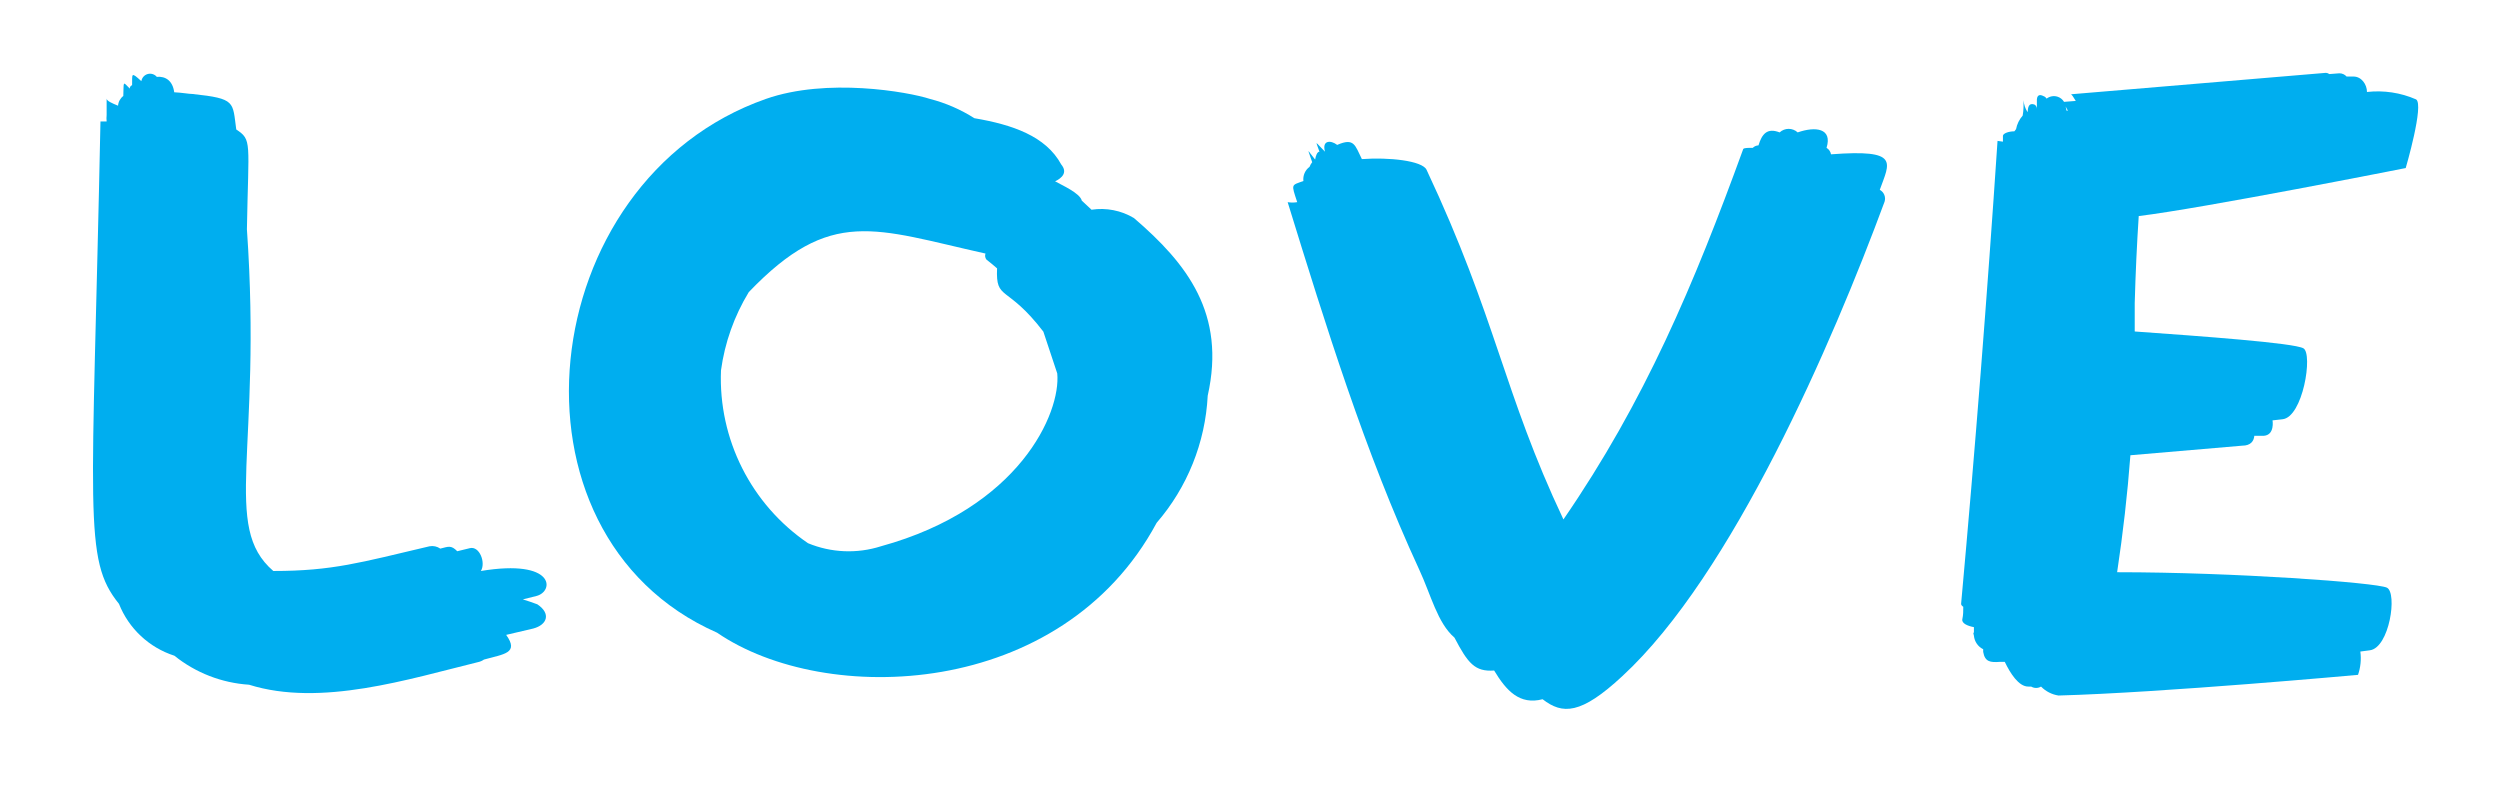
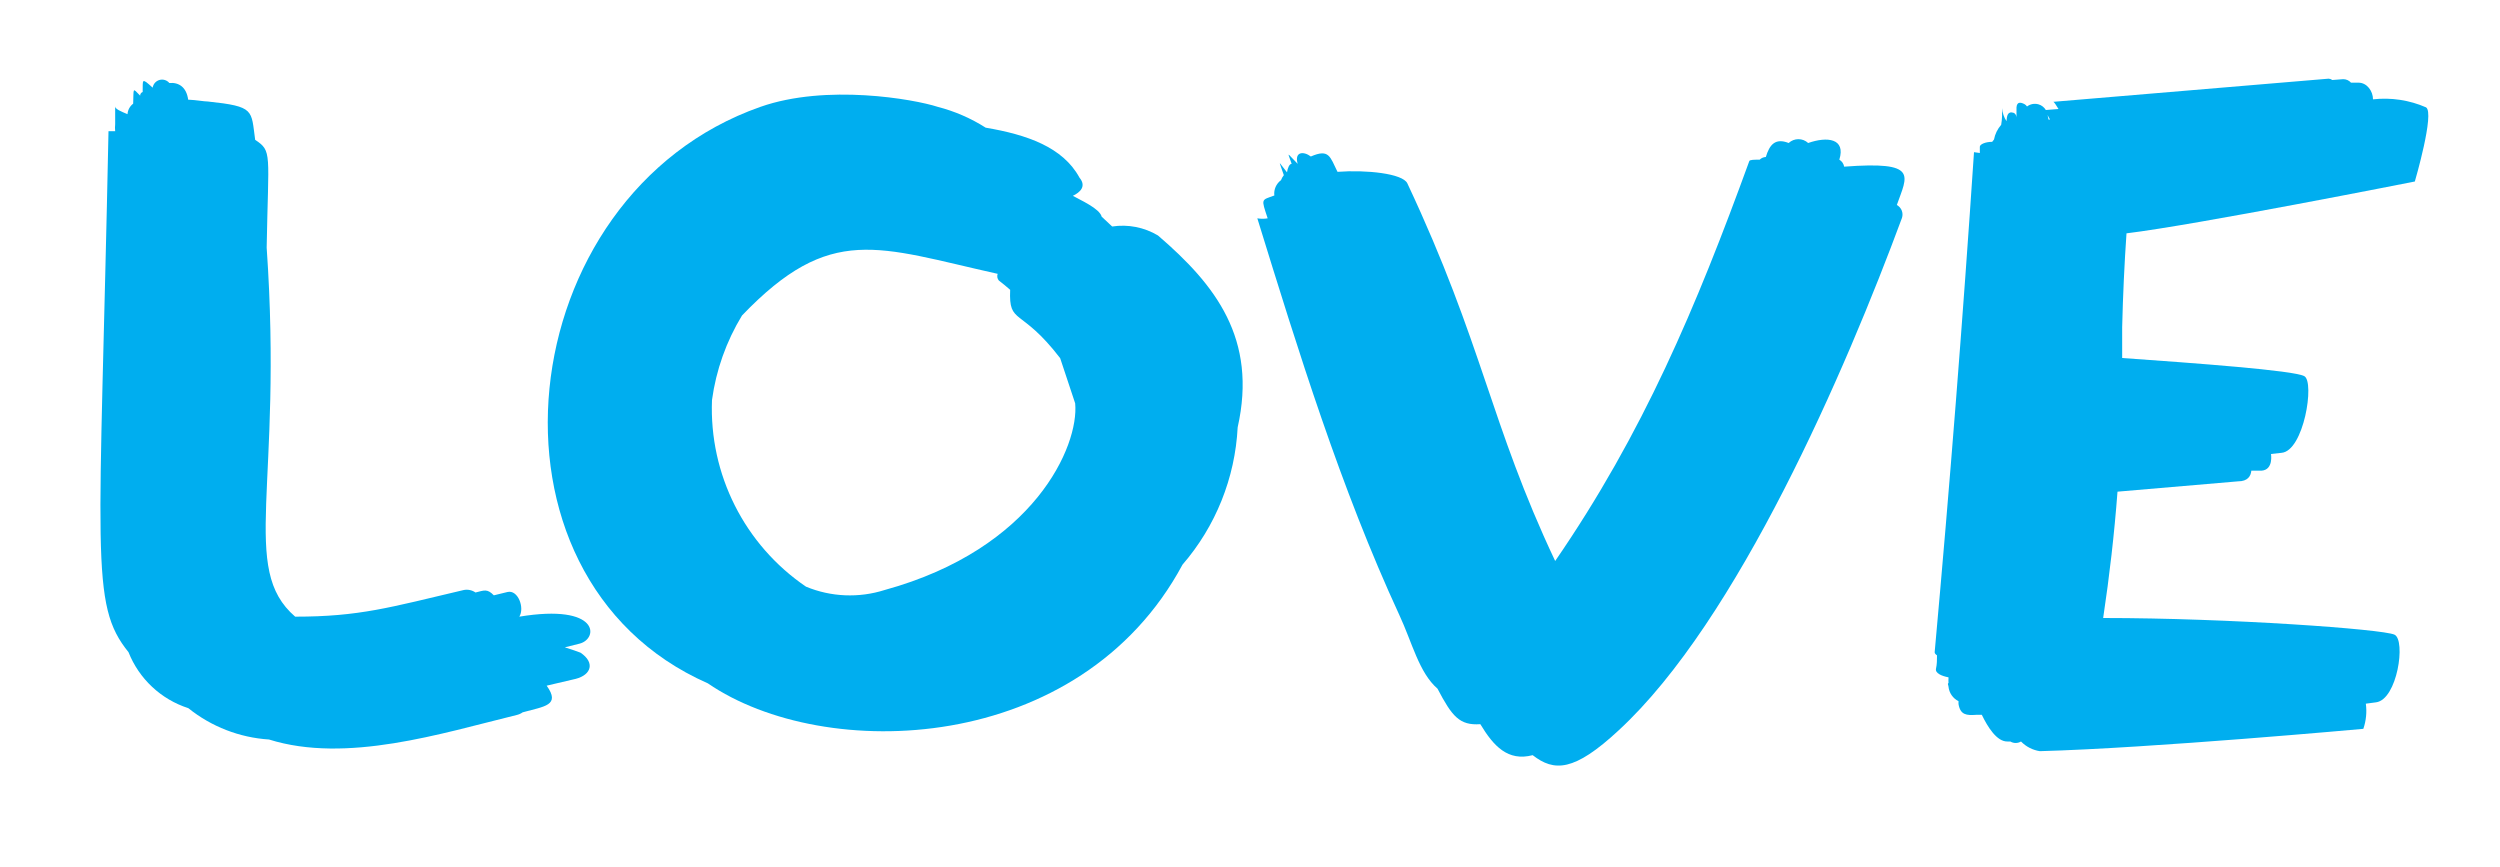
- <svg xmlns="http://www.w3.org/2000/svg" id="INDEX" viewBox="0 0 162 52">
+ <svg xmlns="http://www.w3.org/2000/svg" id="INDEX" viewBox="0 0 150 52">
  <defs>
    <style>.cls-1{fill:#00aeef;}</style>
  </defs>
-   <path class="cls-1" d="M138.59,14c4.08-.49,17.3-3.11,17.3-3.11s1.21-4.13.67-4.45a6.22,6.22,0,0,0-3.18-.48c0-.49-.36-1-.87-1l-.45,0a.62.62,0,0,0-.47-.21l-.65.05a.41.41,0,0,0-.22-.08L134.19,6.11c.06,0,.17.19.32.43l-.76.06a.76.76,0,0,0-.44-.34.78.78,0,0,0-.69.13.41.41,0,0,0-.13-.13c-.22-.12-.47-.19-.5.18,0,.2,0,.41,0,.61h0c0-.14-.09-.25-.17-.28-.37-.12-.41.2-.43.5v0l0,0,0,0a1.54,1.54,0,0,1-.26-.78c0,.33,0,.66-.06,1a1.85,1.85,0,0,0-.43.88l-.11.14c-.39,0-.73.14-.74.29l0,.38-.35-.05q-1,15-2.36,30c0,.07.05.13.14.19,0,.27,0,.53-.06.8s.33.44.75.52v.05a2.31,2.31,0,0,0,0,.29c-.08.05,0,.14,0,.22a1.09,1.09,0,0,0,.6.87,1.09,1.09,0,0,0,0,.17c.11.66.48.69,1.06.65l.34,0c.35.73.9,1.61,1.53,1.6h.18a.62.62,0,0,0,.64,0,2,2,0,0,0,1.13.58c6.69-.18,19.41-1.34,19.41-1.34a3.29,3.29,0,0,0,.15-1.51l.61-.08c1.28-.16,1.8-3.73,1.11-4.06s-9.91-1-17.48-1c.38-2.53.67-5.05.86-7.58l7.24-.62c.57,0,.76-.31.79-.64l.62,0c.72-.06.56-1,.56-1l.63-.07c1.34-.11,2-4.25,1.37-4.6s-6.58-.78-10.93-1.09c0-.61,0-1.23,0-1.84Q138.41,16.74,138.59,14ZM134,7.17h-.09a1.81,1.81,0,0,0-.06-.27Z" />
-   <path class="cls-1" d="M34.82,39.16c-.31-.12-.63-.22-.94-.32l.88-.22C35.92,38.33,36,36.2,31.16,37h0c.33-.53-.08-1.63-.71-1.48l-.82.2c-.4-.41-.57-.3-1.1-.17a.92.92,0,0,0-.7-.15C23.36,36.45,21.56,37,17.71,37,14.34,34.1,17,29.19,16,14.86c.1-5.73.34-5.78-.69-6.47-.25-1.79,0-2-2.84-2.3-.23,0-.69-.09-1.18-.11-.1-.75-.56-1.05-1.13-1a.57.57,0,0,0-1,.28c-.7-.64-.58-.47-.6.26a.22.22,0,0,0-.15.22c-.48-.49-.38-.48-.42.48a.87.87,0,0,0-.34.63c-.39-.16-.74-.31-.74-.46,0,.35,0,.71,0,1.06a2,2,0,0,0,0,.42c-.23,0-.4,0-.4,0-.52,25.6-1.14,28.36,1.2,31.26a5.76,5.76,0,0,0,3.59,3.36,8.61,8.61,0,0,0,4.84,1.88C20.79,45.83,26.5,44,31,42.9a1,1,0,0,0,.36-.16c1.3-.36,2.29-.41,1.44-1.6l1.75-.41C35.46,40.49,35.72,39.76,34.82,39.16Z" />
-   <path class="cls-1" d="M78.26,25.64c1.19-5.31-1.32-8.54-4.78-11.51a4.14,4.14,0,0,0-2.75-.54L70.1,13c-.12-.49-1.29-1-1.73-1.25.44-.21.83-.57.4-1.09-1-1.84-3.16-2.58-5.63-3a10,10,0,0,0-2.88-1.25c-1.42-.46-6.67-1.39-10.63,0C34.55,11.7,32,34.63,46.47,41c7,4.8,22.33,4.33,28.48-7.12A13.66,13.66,0,0,0,78.26,25.64ZM63.86,16.43a.4.4,0,0,0,.07.4c.24.18.46.37.68.56-.09,2.14.62,1,3,4.1l.9,2.71c.24,2.55-2.44,8.73-11.43,11.2a6.88,6.88,0,0,1-4.72-.2A12.92,12.92,0,0,1,46.72,24a13.19,13.19,0,0,1,1.8-5.07C53.84,13.38,56.67,14.83,63.86,16.43Z" />
-   <path class="cls-1" d="M118.65,10a.61.61,0,0,0-.29-.42c.4-1.28-.73-1.4-1.87-1a.86.86,0,0,0-1.17,0c-.81-.32-1.15.11-1.37.84a.56.56,0,0,0-.37.16c-.31,0-.58,0-.62.08-3.19,8.77-6.38,16.34-11.65,24-3.9-8.26-4.33-13-8.87-22.66-.28-.59-2.46-.82-4.19-.69-.45-.91-.5-1.4-1.6-.92-.43-.33-1-.3-.79.44-.69-.69-.62-.77-.36,0-.14,0-.24.25-.28.51-.56-.68-.52-.83-.19.17a1.08,1.08,0,0,0-.17.3,1,1,0,0,0-.4.92l0,0c-.79.29-.8.16-.4,1.37a1.87,1.87,0,0,1-.62,0c2.47,8,5,16.18,8.52,23.8.77,1.65,1.18,3.46,2.29,4.42.87,1.66,1.32,2.22,2.57,2.13l0,0c.79,1.31,1.65,2.25,3.14,1.86,1.29,1,2.48,1,5.16-1.49,7.12-6.56,13.63-21.63,17-30.75a.65.65,0,0,0-.31-.77C122.45,10.51,123.14,9.66,118.65,10Z" />
+   <path class="cls-1" d="M127.59,14c4.08-.49,17.3-3.11,17.3-3.11s1.21-4.13.67-4.45a6.22,6.22,0,0,0-3.18-.48c0-.49-.36-1-.87-1l-.45,0a.62.62,0,0,0-.47-.21l-.65.05a.41.41,0,0,0-.22-.08L123.19,6.11c.06,0,.17.19.32.43l-.76.06a.76.76,0,0,0-.44-.34.78.78,0,0,0-.69.13.41.41,0,0,0-.13-.13c-.22-.12-.47-.19-.5.18,0,.2,0,.41,0,.61h0c0-.14-.09-.25-.17-.28-.37-.12-.41.2-.43.5v0l0,0,0,0a1.54,1.54,0,0,1-.26-.78c0,.33,0,.66-.06,1a1.85,1.85,0,0,0-.43.88l-.11.14c-.39,0-.73.14-.74.29l0,.38-.35-.05q-1,15-2.36,30c0,.07.05.13.14.19,0,.27,0,.53-.06.8s.33.44.75.52v.05a2.31,2.31,0,0,0,0,.29c-.08.05,0,.14,0,.22a1.09,1.09,0,0,0,.6.87,1.09,1.09,0,0,0,0,.17c.11.66.48.69,1.06.65l.34,0c.35.73.9,1.61,1.53,1.6h.18a.62.62,0,0,0,.64,0,2,2,0,0,0,1.13.58c6.69-.18,19.41-1.34,19.41-1.34a3.29,3.29,0,0,0,.15-1.51l.61-.08c1.28-.16,1.8-3.73,1.11-4.06s-9.91-1-17.48-1c.38-2.53.67-5.05.86-7.58l7.24-.62c.57,0,.76-.31.79-.64l.62,0c.72-.06.56-1,.56-1l.63-.07c1.34-.11,2-4.25,1.37-4.6s-6.58-.78-10.93-1.09c0-.61,0-1.23,0-1.84Q127.4,16.74,127.59,14ZM123,7.17h-.09a1.81,1.81,0,0,0-.06-.27Z" />
+   <path class="cls-1" d="M34.83,39.16c-.31-.12-.63-.22-.94-.32l.88-.22C35.92,38.33,36,36.2,31.16,37h0c.33-.53-.08-1.63-.71-1.48l-.82.2c-.4-.41-.57-.3-1.1-.17a.92.92,0,0,0-.7-.15C23.37,36.45,21.57,37,17.71,37,14.35,34.1,17,29.19,16,14.86c.1-5.73.34-5.78-.69-6.47-.25-1.79,0-2-2.84-2.3-.23,0-.69-.09-1.18-.11-.1-.75-.56-1.05-1.13-1a.57.57,0,0,0-1,.28c-.7-.64-.58-.47-.6.26a.22.22,0,0,0-.15.22c-.48-.49-.38-.48-.42.48a.87.87,0,0,0-.34.63c-.39-.16-.74-.31-.74-.46,0,.35,0,.71,0,1.06a2,2,0,0,0,0,.42c-.23,0-.4,0-.4,0-.52,25.6-1.14,28.36,1.2,31.26a5.76,5.76,0,0,0,3.59,3.36,8.61,8.61,0,0,0,4.84,1.88C20.79,45.83,26.5,44,31,42.9a1,1,0,0,0,.36-.16c1.3-.36,2.29-.41,1.44-1.6l1.75-.41C35.47,40.49,35.72,39.76,34.83,39.16Z" />
+   <path class="cls-1" d="M74.26,25.64c1.19-5.31-1.32-8.54-4.78-11.51a4.14,4.14,0,0,0-2.75-.54L66.1,13c-.12-.49-1.29-1-1.73-1.25.44-.21.83-.57.4-1.09-1-1.84-3.16-2.58-5.63-3a10,10,0,0,0-2.88-1.25c-1.42-.46-6.67-1.39-10.63,0C30.55,11.7,28,34.63,42.47,41c7,4.8,22.33,4.33,28.48-7.12A13.66,13.66,0,0,0,74.26,25.64ZM59.86,16.43a.4.4,0,0,0,.07.4c.24.18.46.37.68.56-.09,2.14.62,1,3,4.1l.9,2.71c.24,2.55-2.44,8.73-11.43,11.2a6.88,6.88,0,0,1-4.72-.2A12.92,12.92,0,0,1,42.72,24a13.19,13.19,0,0,1,1.8-5.07C49.84,13.38,52.66,14.83,59.86,16.43Z" />
+   <path class="cls-1" d="M110.65,10a.61.61,0,0,0-.29-.42c.4-1.28-.73-1.4-1.87-1a.86.86,0,0,0-1.17,0c-.81-.32-1.15.11-1.37.84a.56.56,0,0,0-.37.16c-.31,0-.58,0-.62.08-3.19,8.77-6.38,16.34-11.65,24-3.9-8.26-4.33-13-8.87-22.66-.28-.59-2.46-.82-4.19-.69-.45-.91-.5-1.4-1.6-.92-.43-.33-1-.3-.79.44-.69-.69-.62-.77-.36,0-.14,0-.24.25-.28.51-.56-.68-.52-.83-.19.17a1.08,1.08,0,0,0-.17.3,1,1,0,0,0-.4.92l0,0c-.79.29-.8.16-.4,1.37a1.87,1.87,0,0,1-.62,0c2.47,8,5,16.18,8.52,23.8.77,1.65,1.18,3.46,2.29,4.42.87,1.66,1.32,2.22,2.57,2.13l0,0c.79,1.31,1.65,2.25,3.14,1.86,1.29,1,2.48,1,5.16-1.49,7.12-6.56,13.63-21.63,17-30.75a.65.65,0,0,0-.31-.77C114.44,10.51,115.14,9.66,110.65,10Z" />
</svg>
